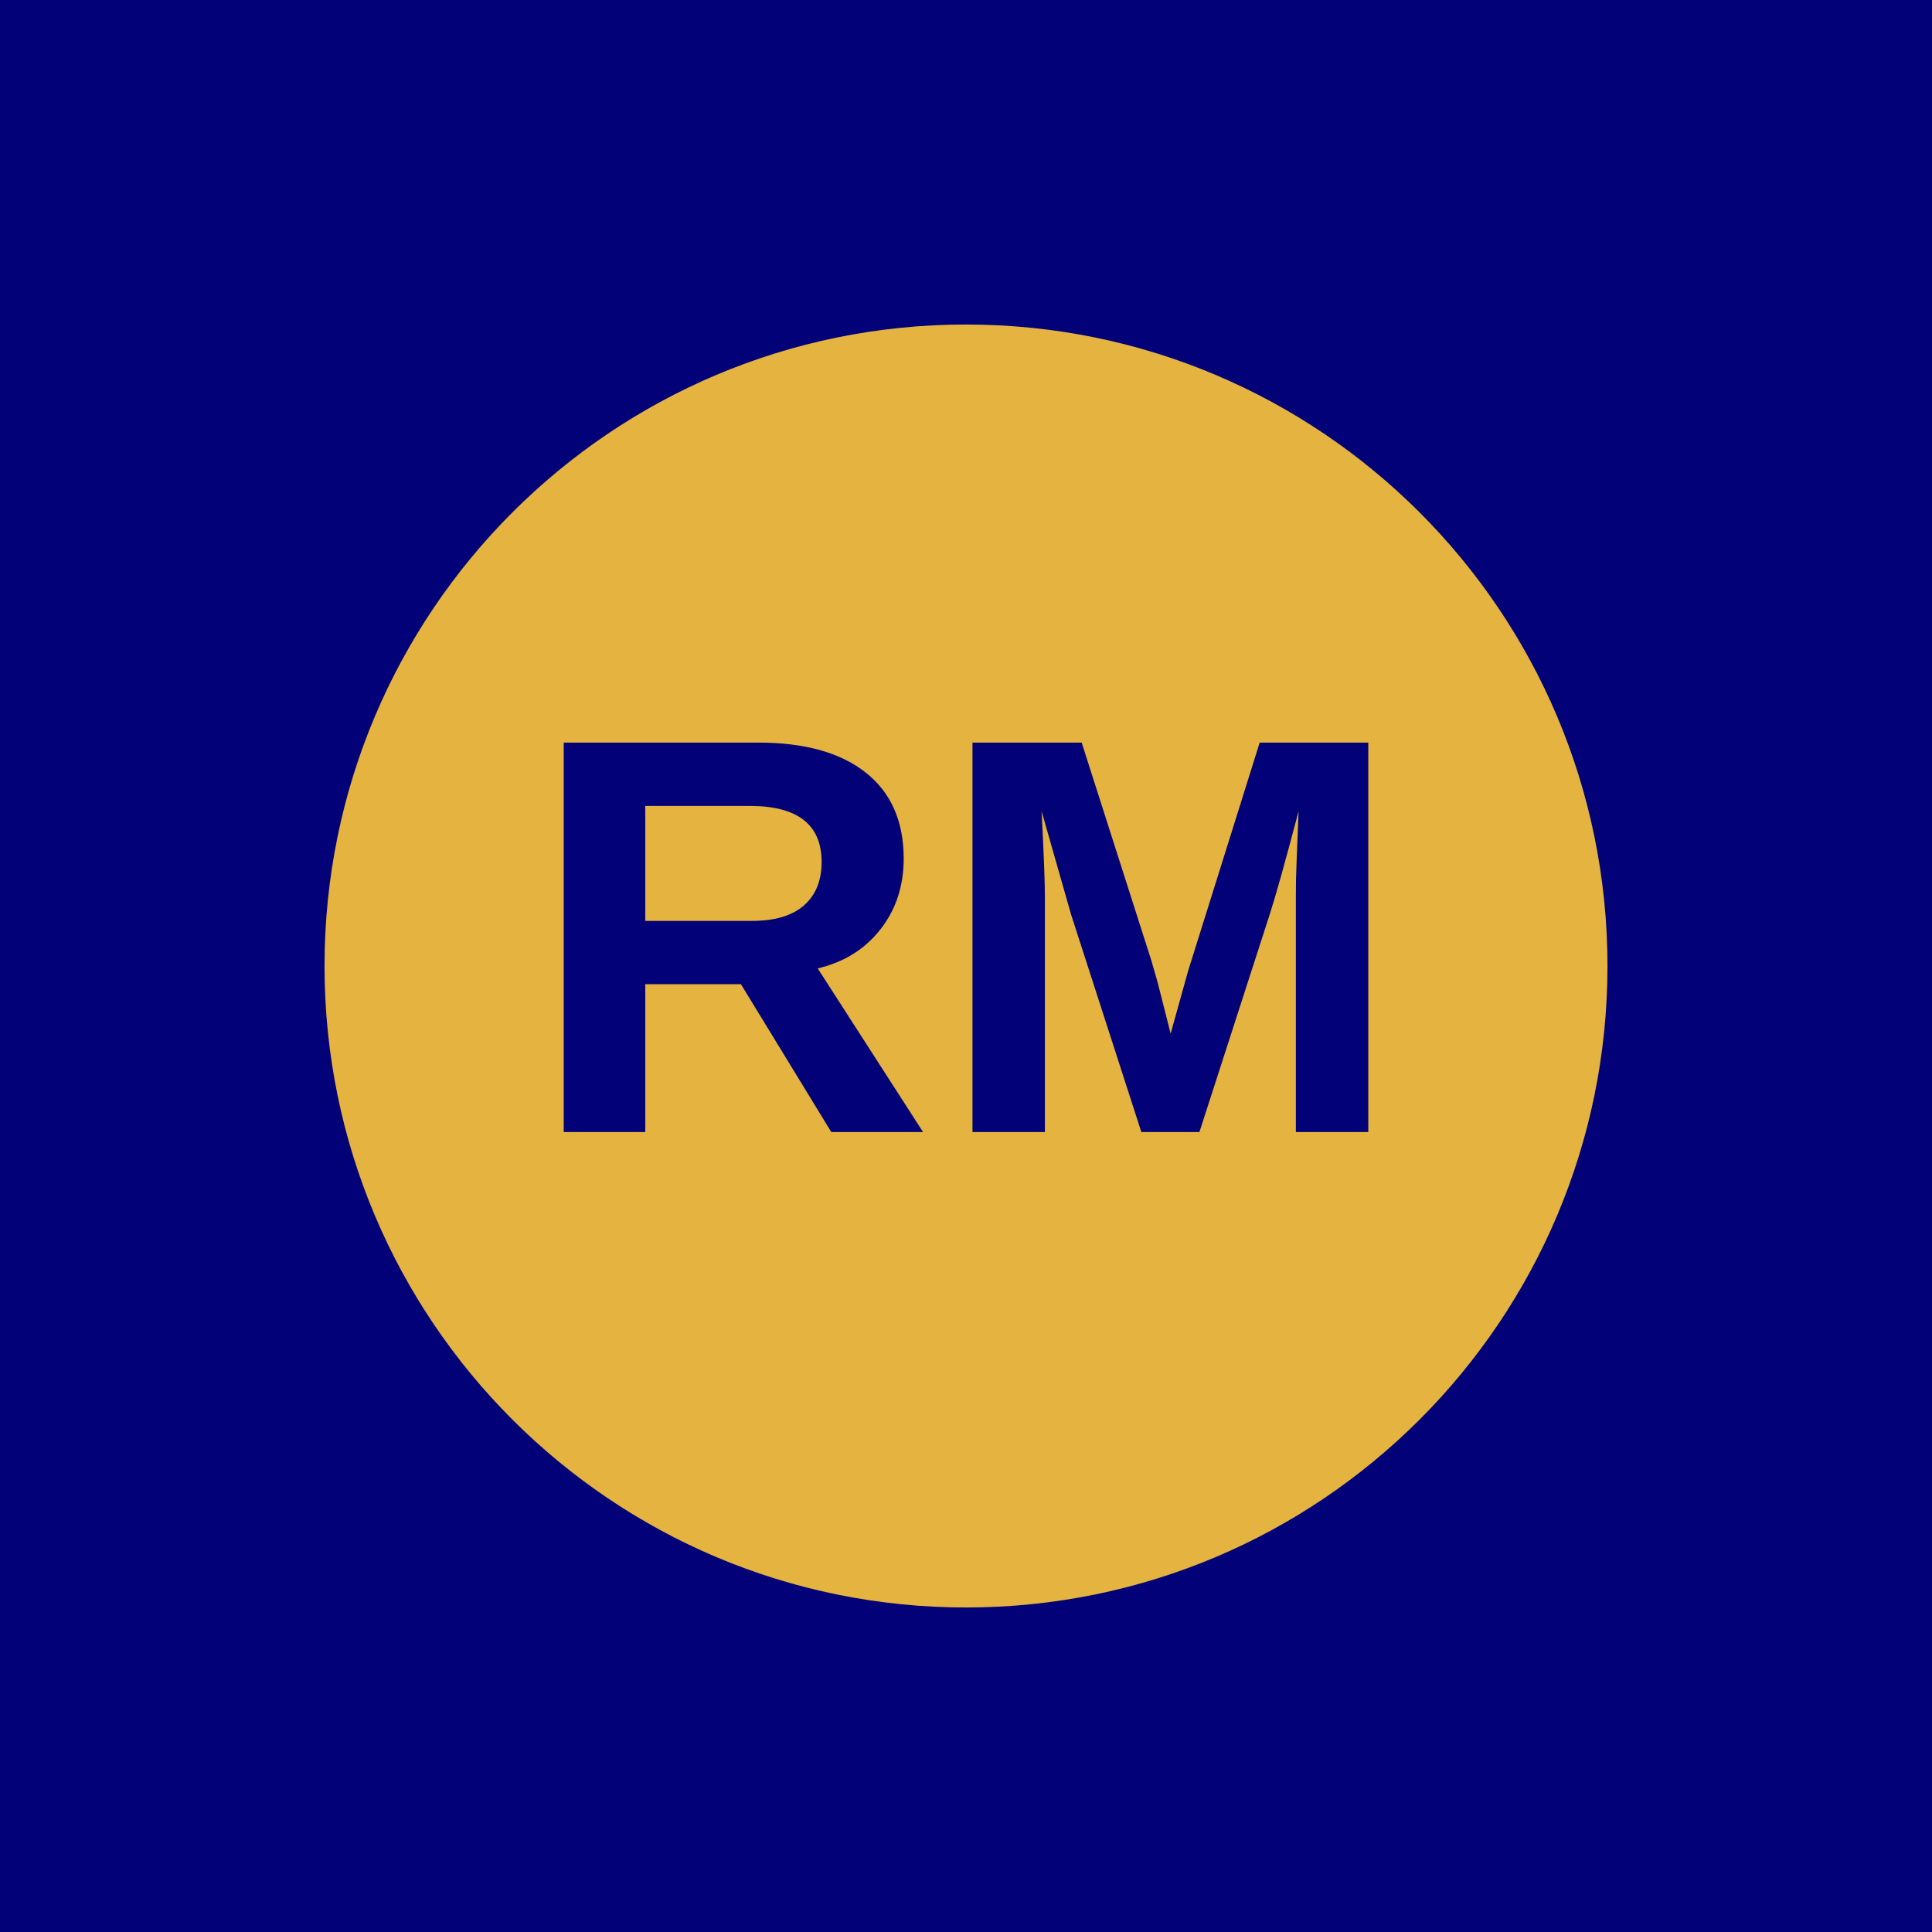
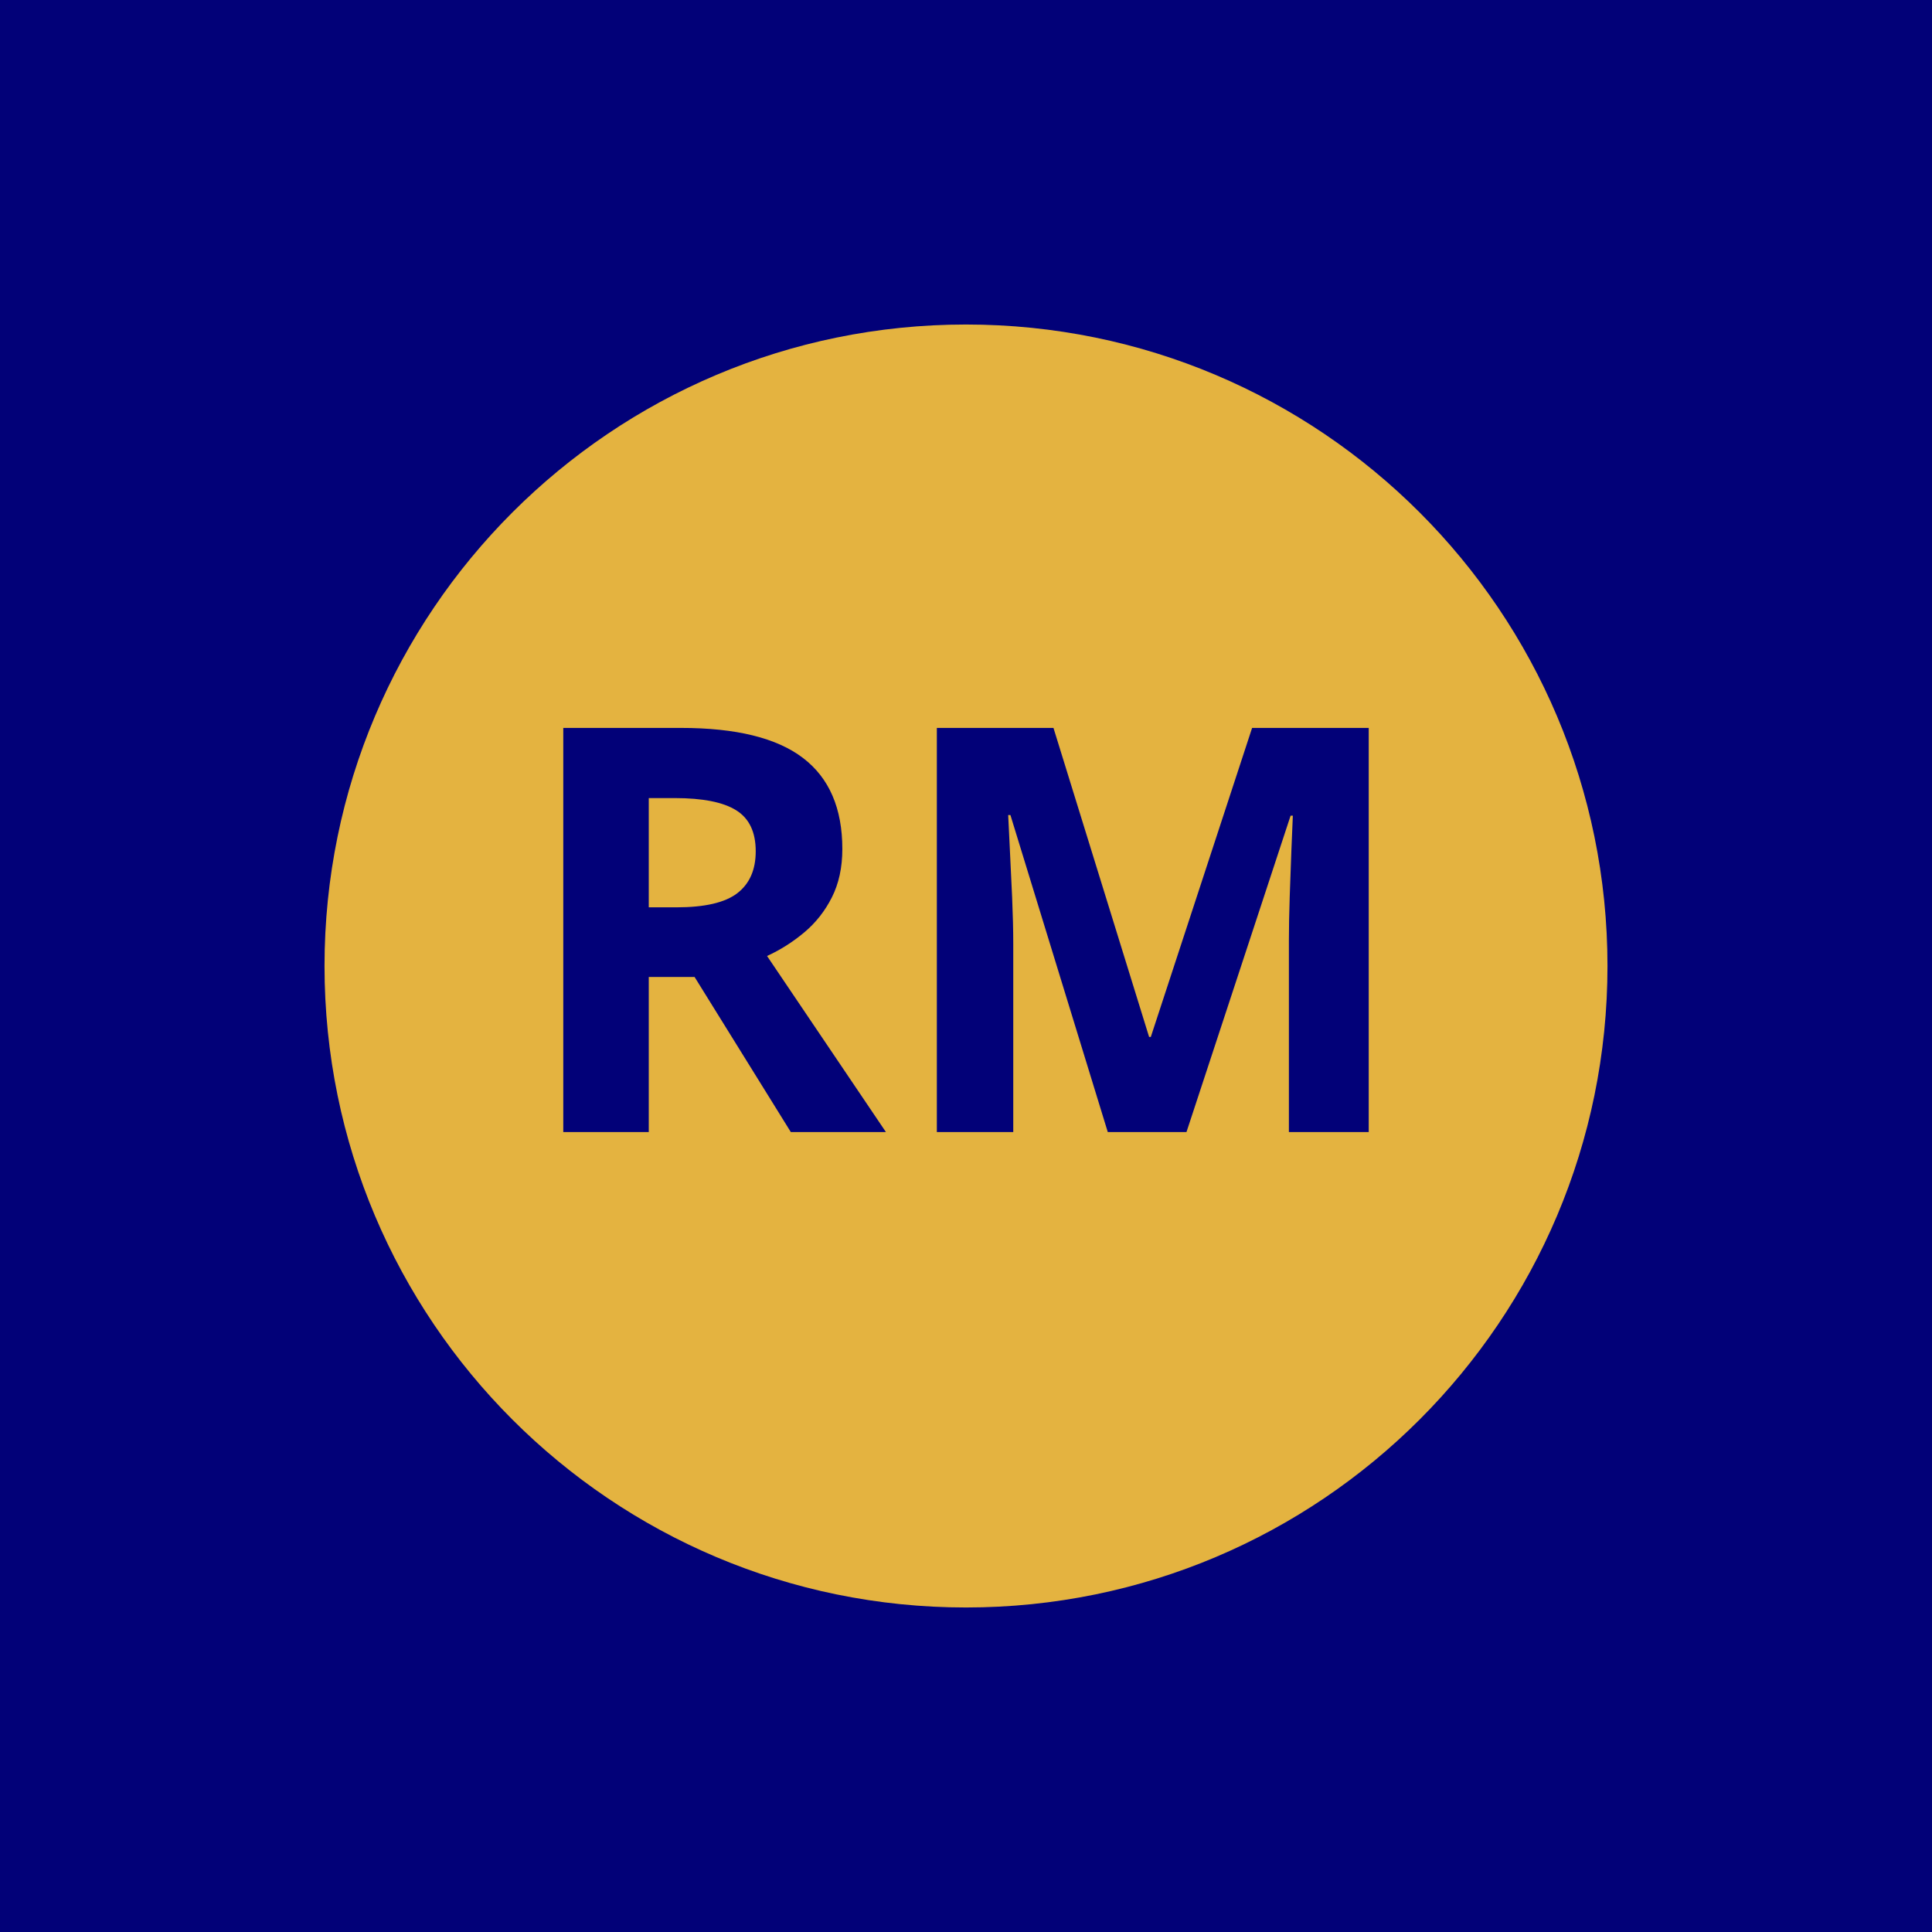
<svg xmlns="http://www.w3.org/2000/svg" width="512" height="512" viewBox="0 0 512 512">
  <rect width="512" height="512" fill="#020178" />
  <circle cx="256" cy="256" r="170" fill="#E4B340" />
-   <text x="256" y="300" font-family="Arial, sans-serif" font-size="150" font-weight="bold" fill="#020178" text-anchor="middle">RM</text>
+   <text x="256" y="300" font-family="'Outfit', sans-serif" font-size="150" font-weight="bold" fill="#020178" text-anchor="middle">RM</text>
</svg>
